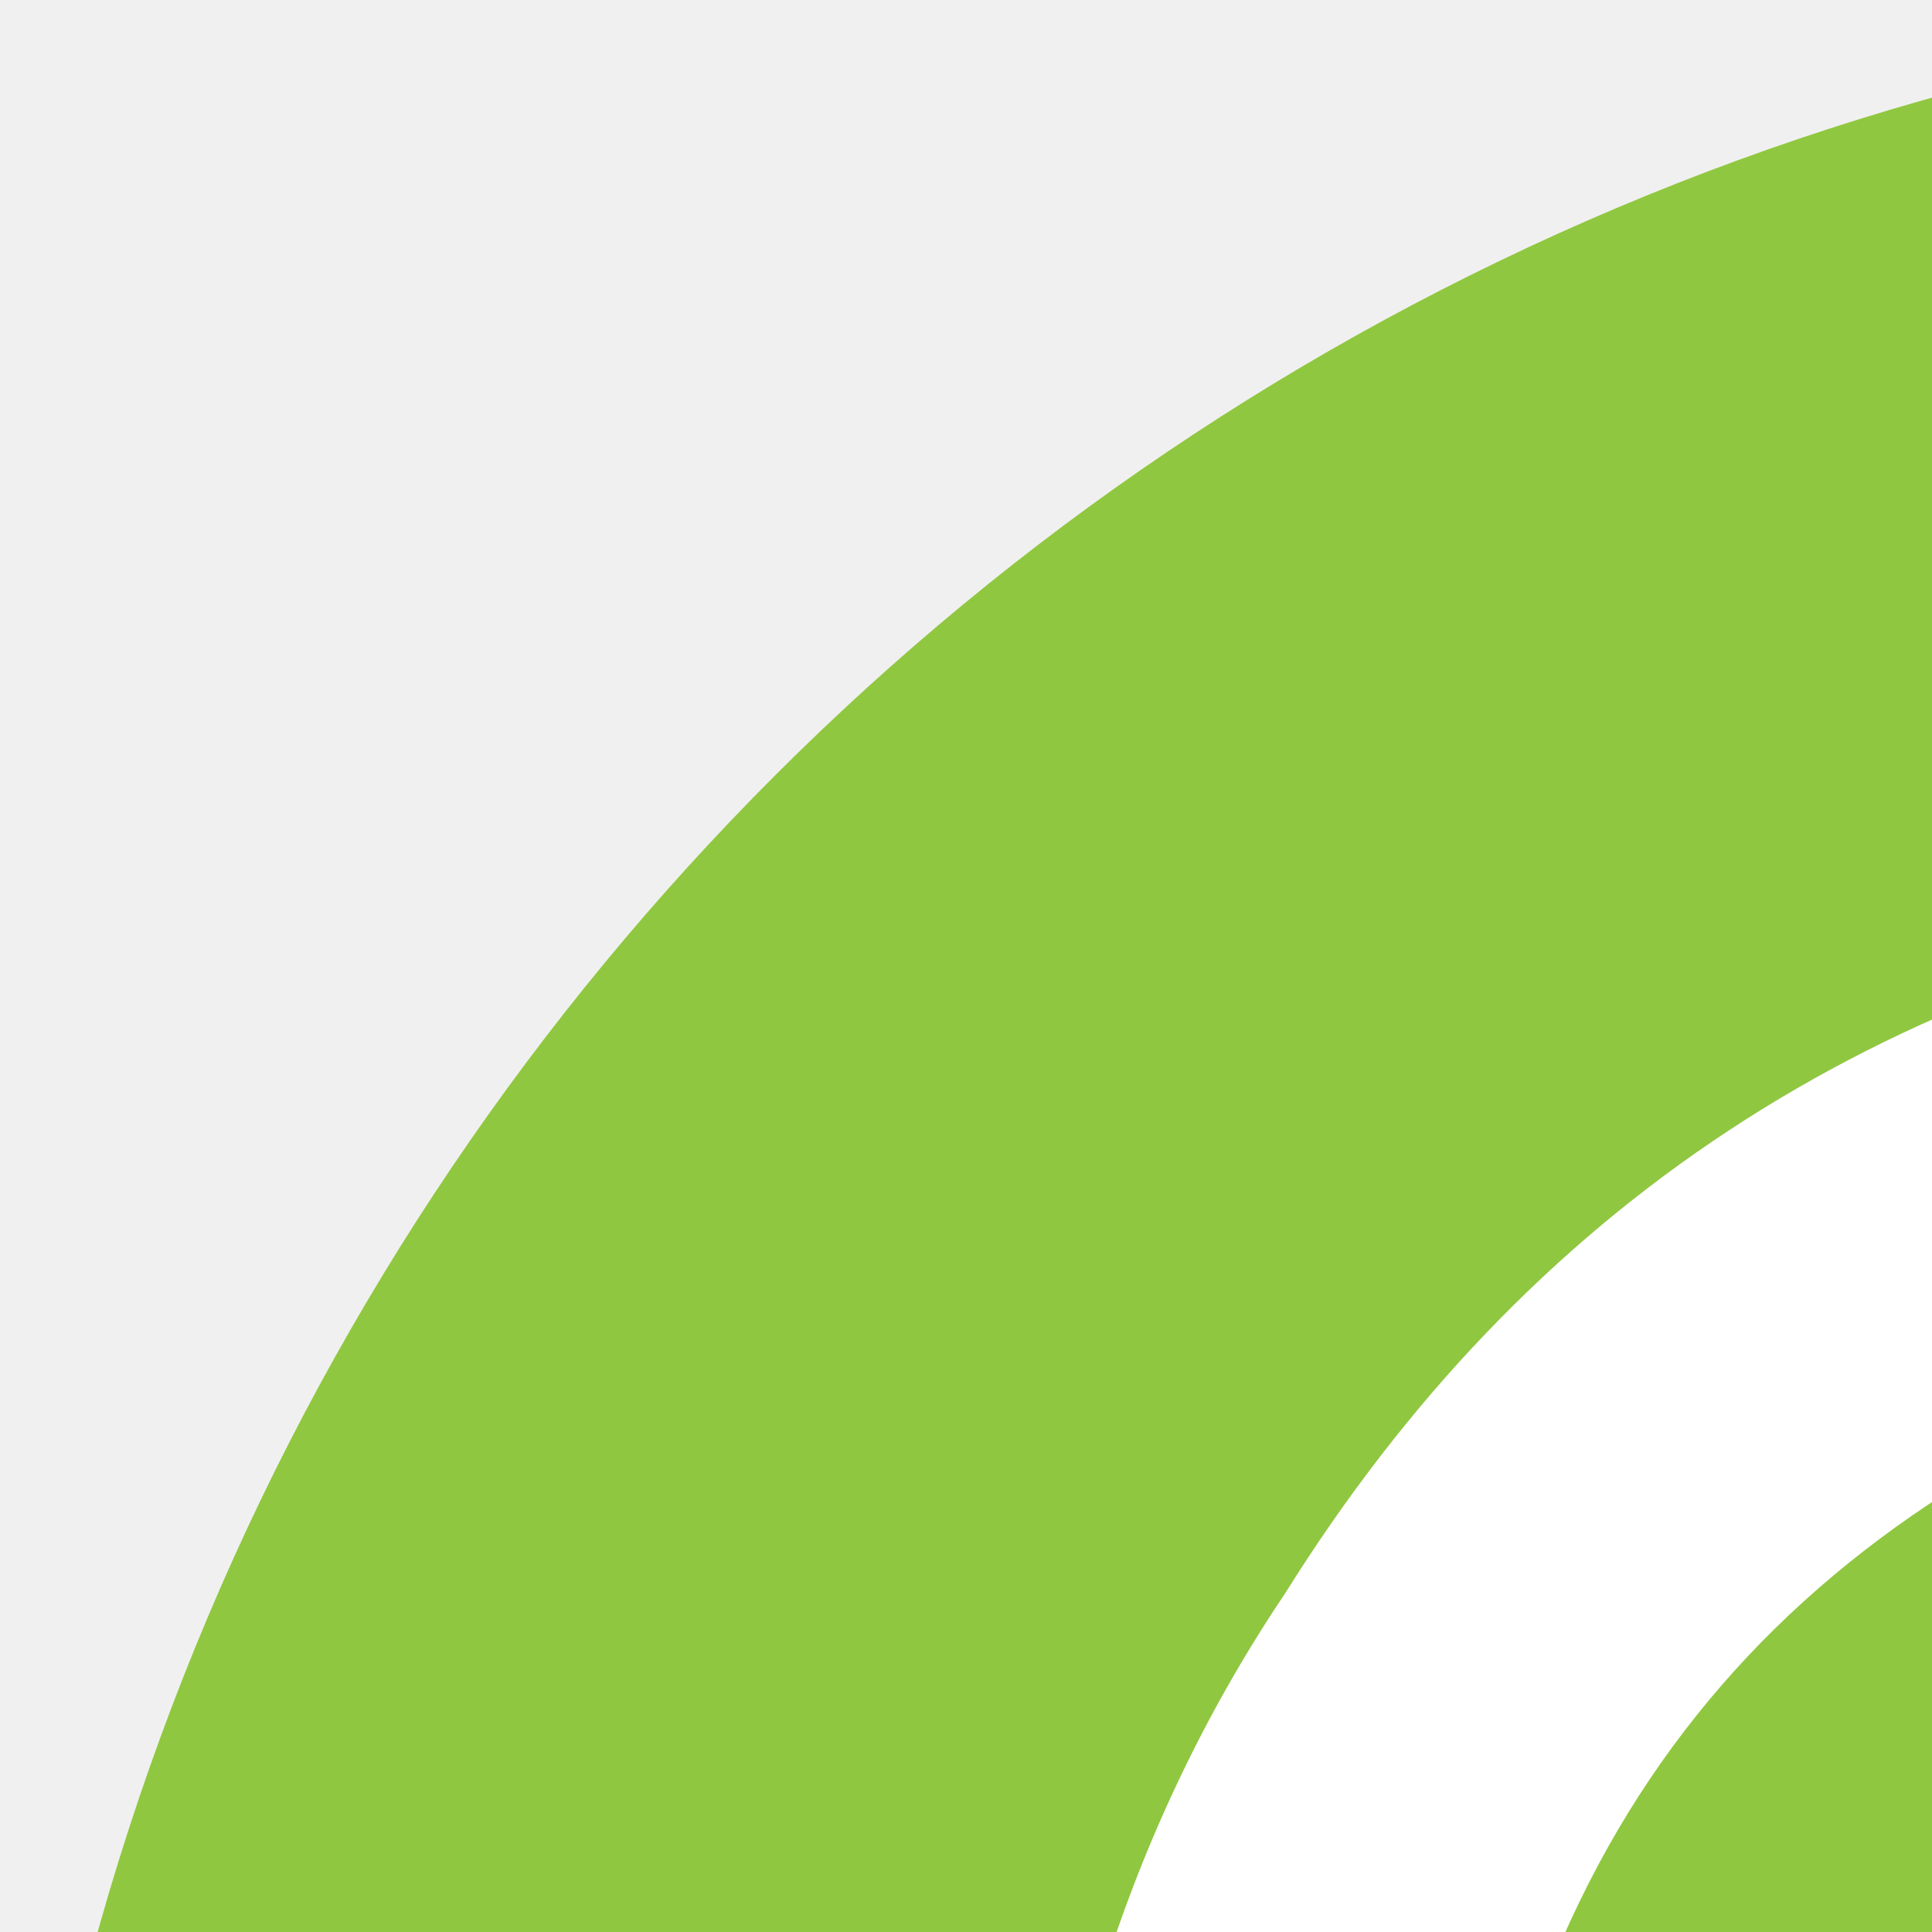
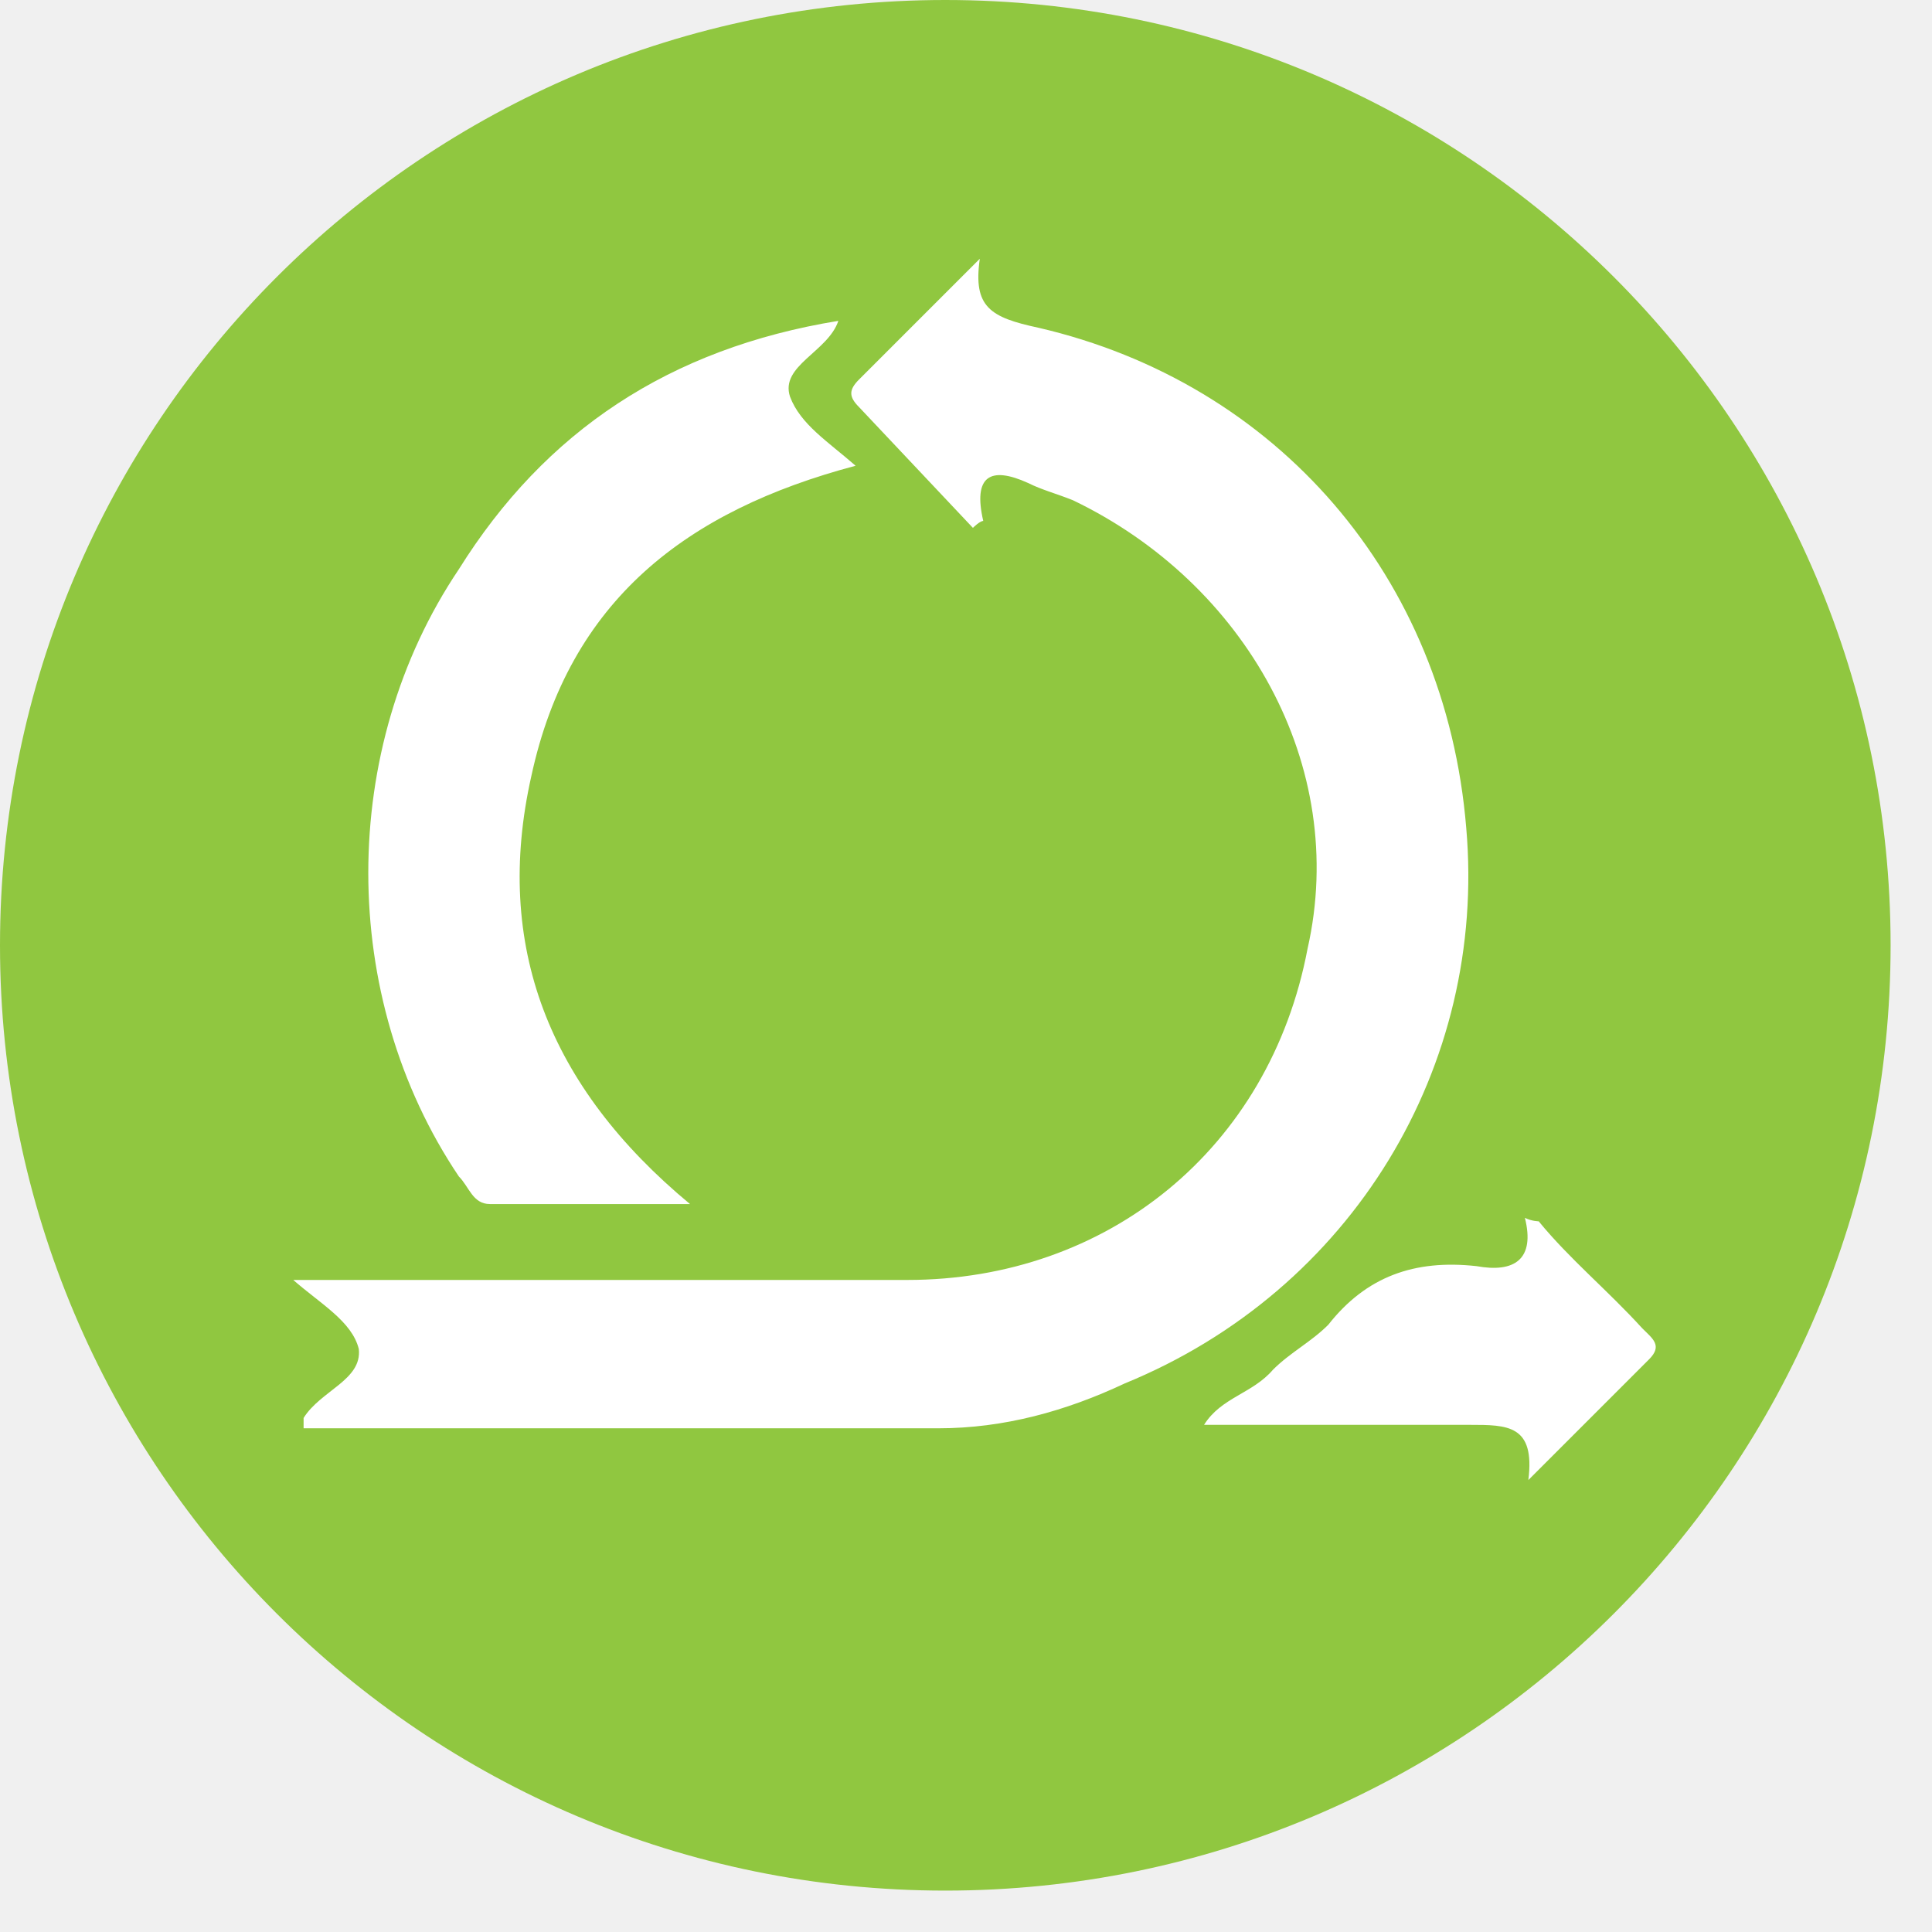
- <svg xmlns="http://www.w3.org/2000/svg" x="0" y="0" width="20px" height="20px">
+ <svg xmlns="http://www.w3.org/2000/svg" x="0" y="0" width="20px" height="20px" viewBox="0 0 56 56">
  <circle cx="27.4" cy="27.4" r="27.4" fill="#90c740" />
  <path d="M28.2 15.3l-3.3-3.5c-.3-.3-.3-.5 0-.8l3.5-3.5c-.2 1.4.3 1.7 1.7 2C37 11.1 41.9 16.7 42.5 24c.6 6.9-3.3 13.4-9.9 16.1-1.7.8-3.5 1.3-5.4 1.3H8.8v-.3c.5-.8 1.7-1.1 1.6-2-.2-.8-1.1-1.3-1.9-2h17.8c5.8 0 10.5-3.8 11.6-9.6 1.2-5.3-1.8-10.6-6.8-13-.5-.2-.9-.3-1.3-.5-1.1-.5-1.6-.2-1.3 1.1-.1 0-.3.2-.3.2zm-3.9-6c-.3.9-1.7 1.3-1.4 2.2.3.8 1.1 1.3 1.9 2-4.9 1.3-8.3 3.9-9.4 9-1.1 4.9.5 9 4.6 12.4h-5.8c-.5 0-.6-.5-.9-.8-3.5-5.2-3.5-12.4 0-17.6 2.5-4 6.1-6.4 11-7.2zm20.3 26.1c.9 1.1 2 2 3 3.1.3.3.6.5.2.9l-3.5 3.5c.2-1.6-.6-1.6-1.7-1.6h-7.7c.5-.8 1.4-.9 2-1.6.5-.5 1.1-.8 1.6-1.3 1.1-1.4 2.5-1.9 4.3-1.7 1.1.2 1.7-.2 1.4-1.4.2.1.4.1.4.1z" fill="#fff" />
</svg>
